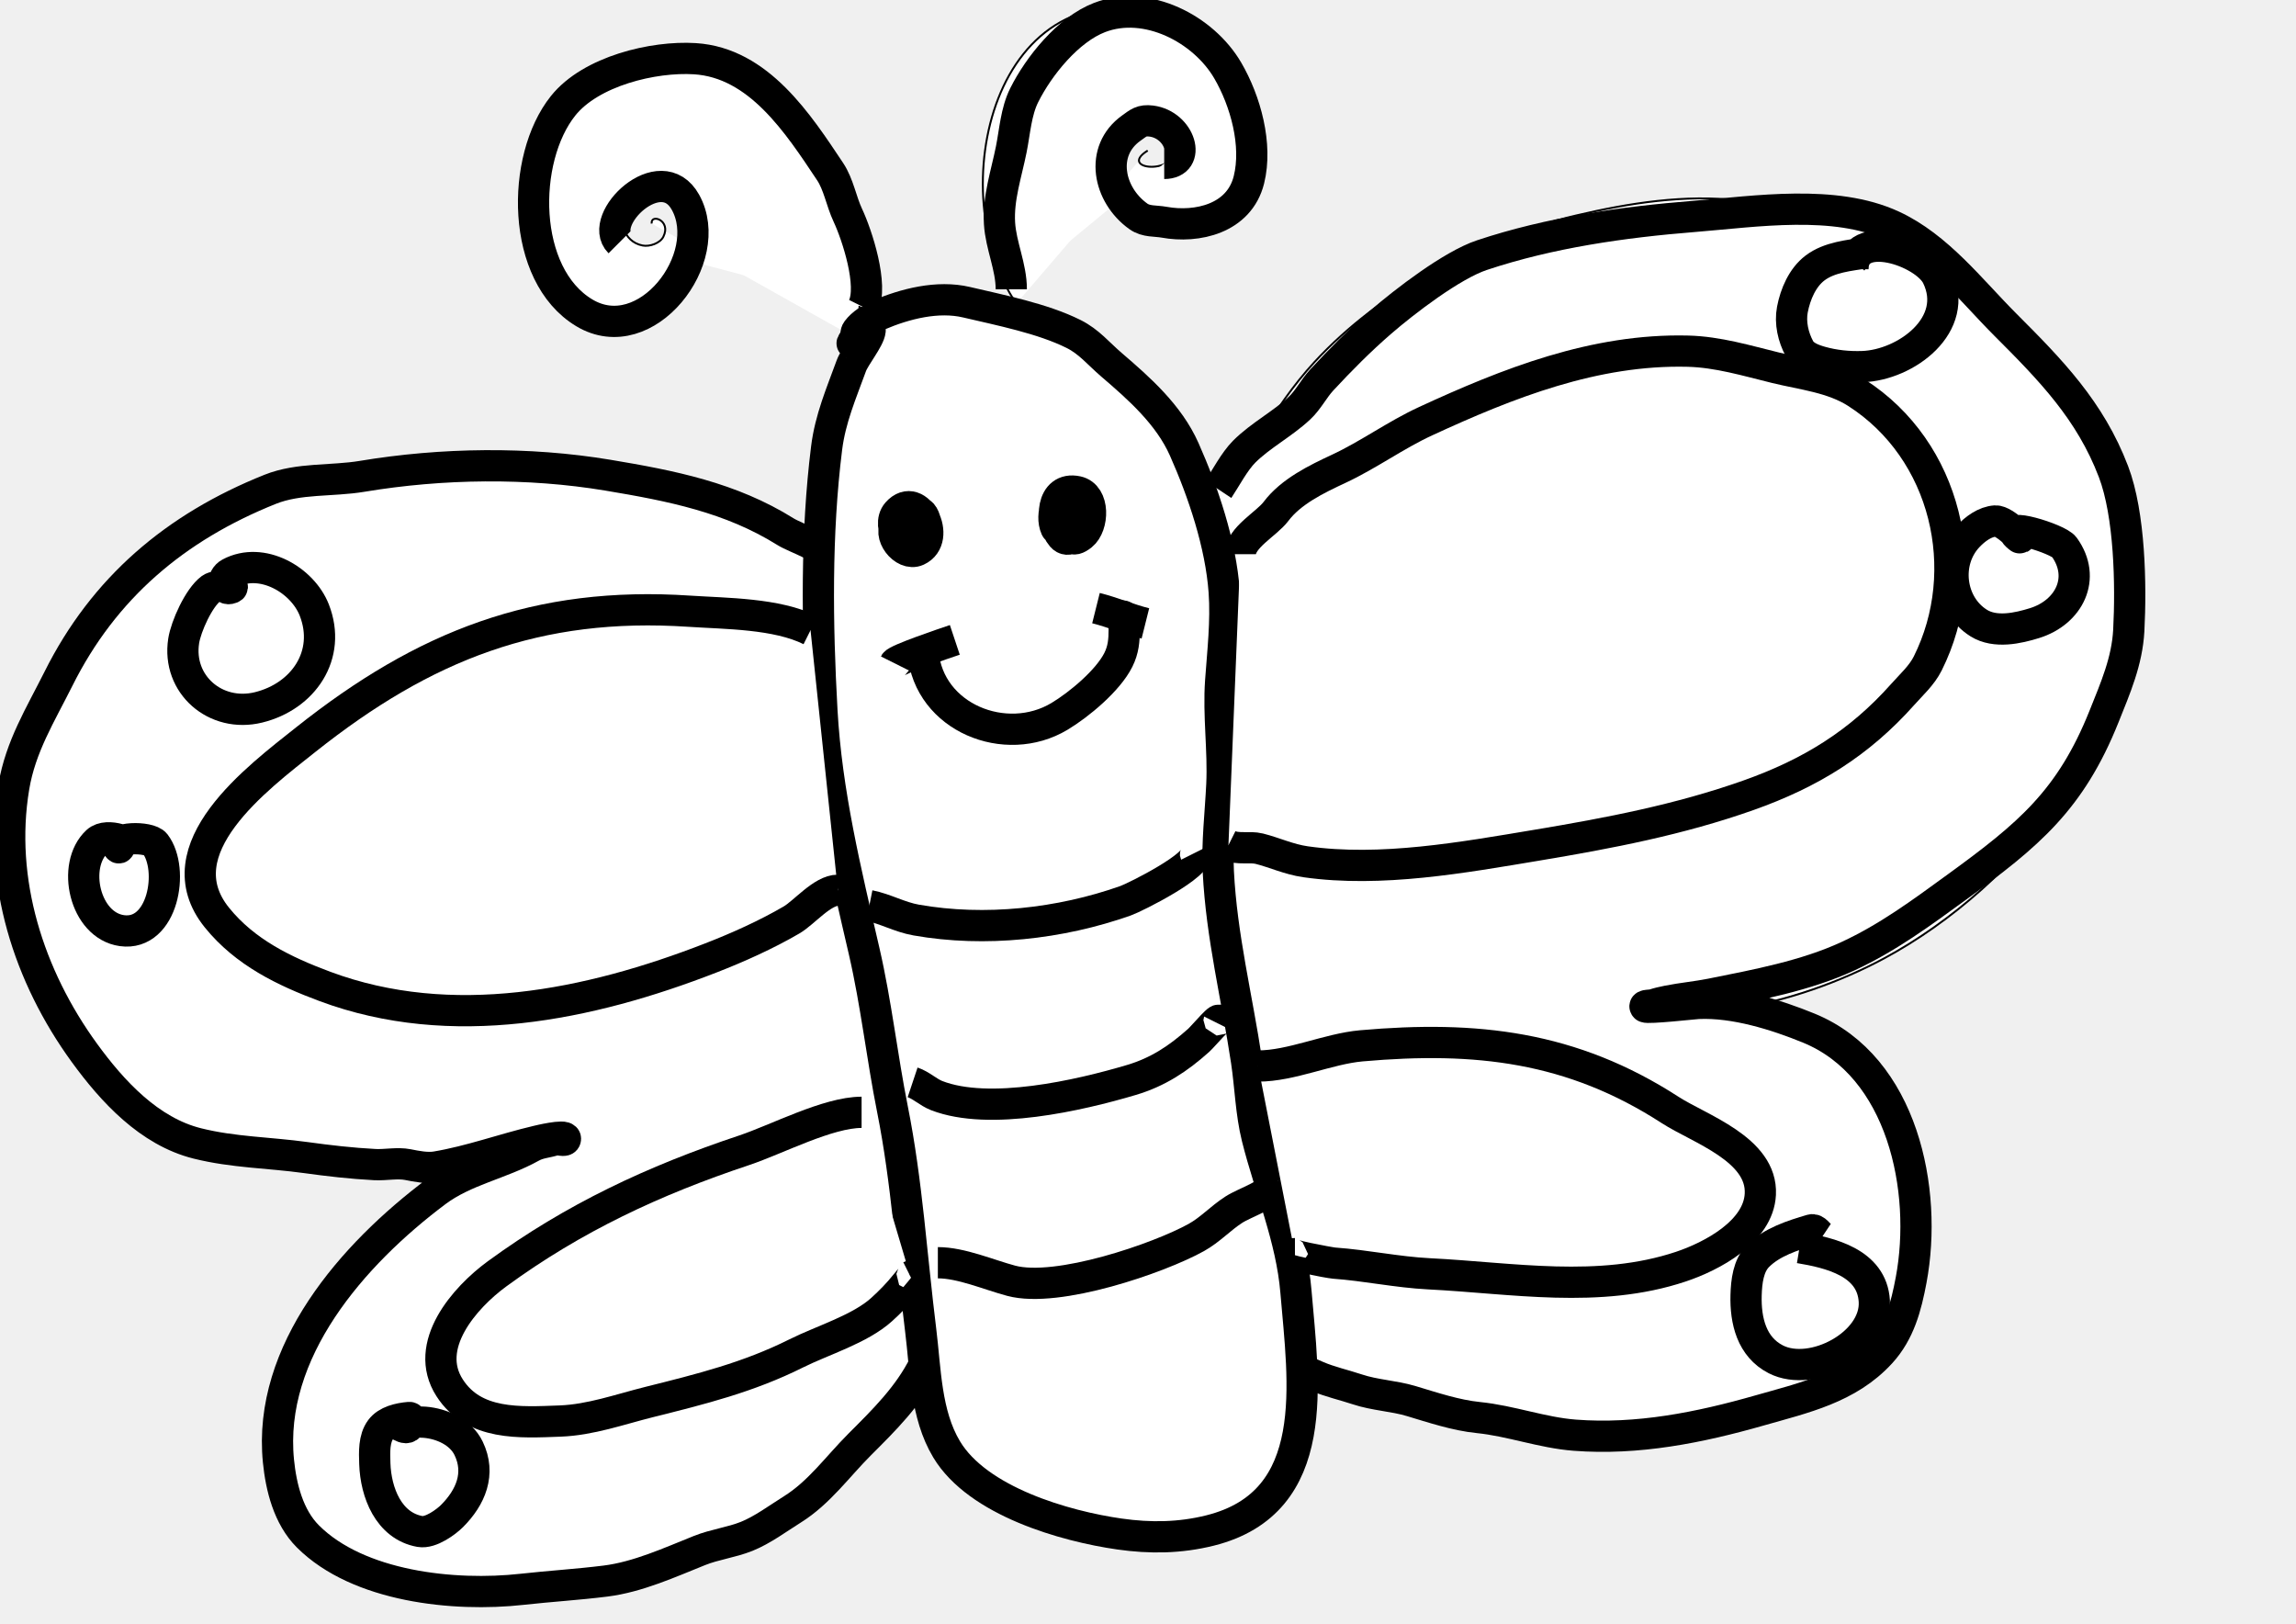
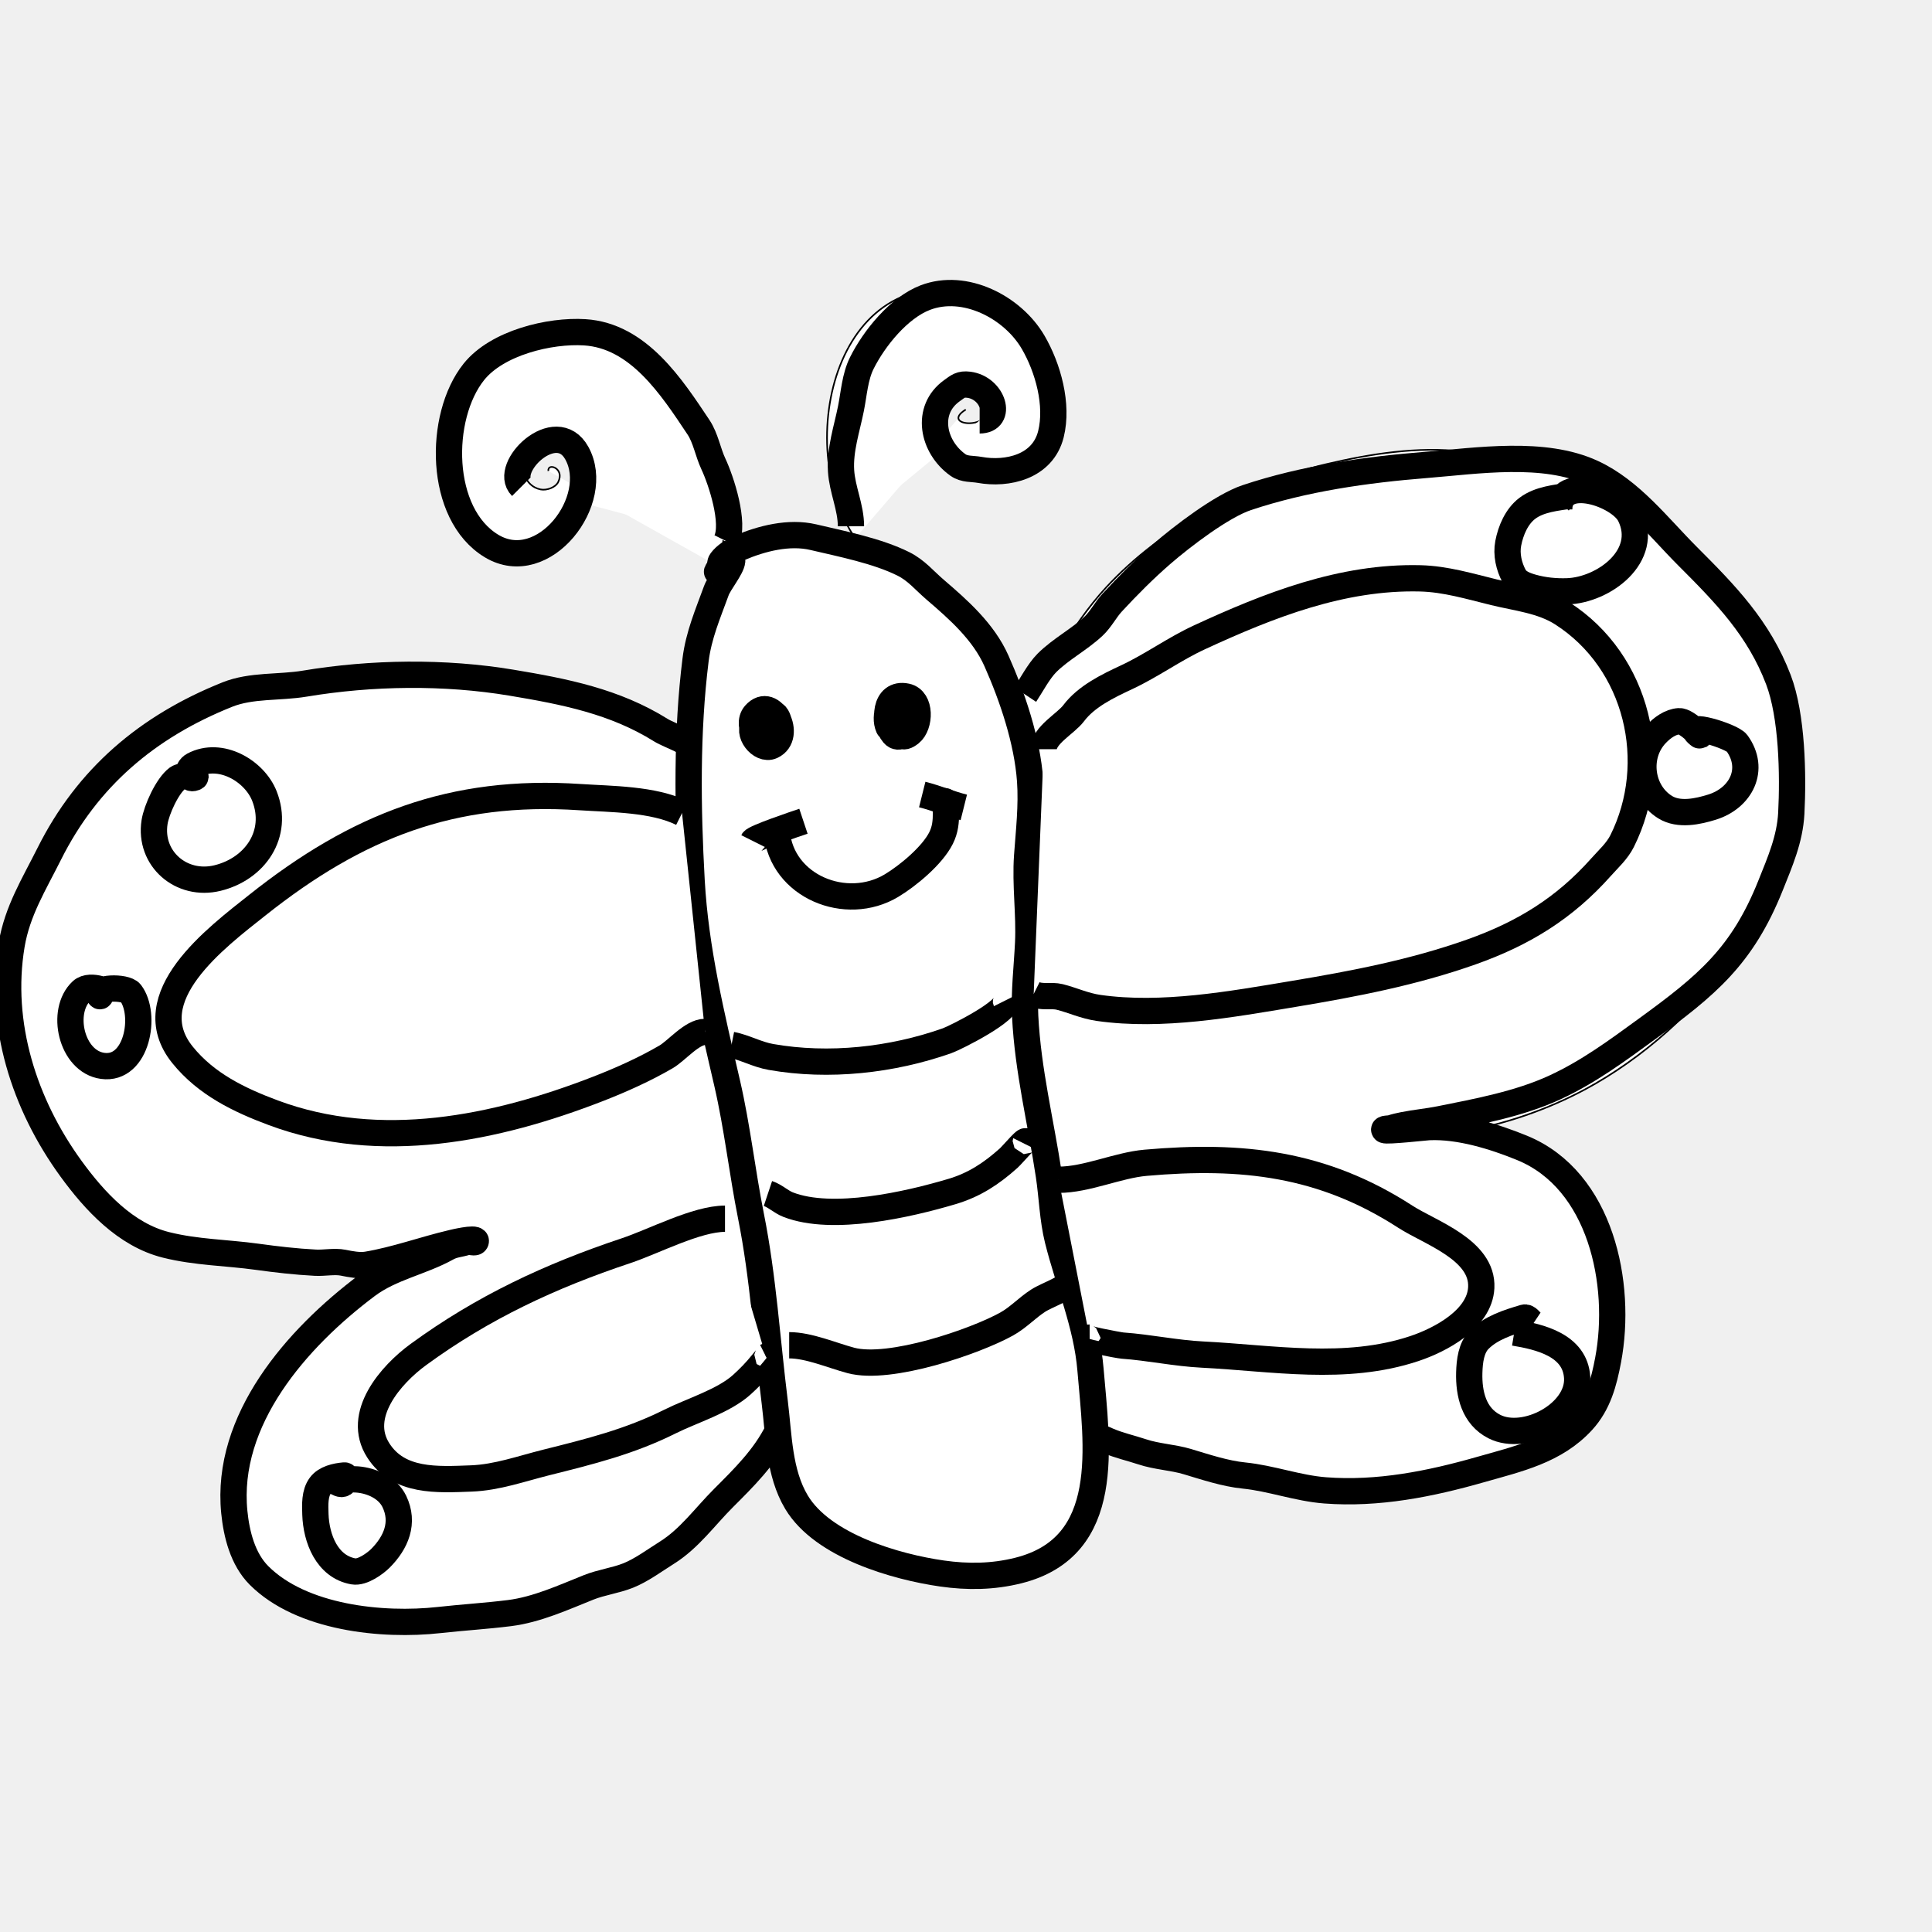
- <svg xmlns="http://www.w3.org/2000/svg" xmlns:ns1="http://vectornator.io" style="fill-rule:evenodd;clip-rule:evenodd;stroke-linecap:round;stroke-linejoin:round;" xml:space="preserve" version="1.1" viewBox="0 0 1190.7 841.995">
+ <svg xmlns="http://www.w3.org/2000/svg" xmlns:ns1="http://vectornator.io" width="100" height="100" style="fill-rule:evenodd;clip-rule:evenodd;stroke-linecap:round;stroke-linejoin:round;" xml:space="preserve" version="1.1" viewBox="0 0 1190.7 841.995">
  <defs />
  <g id="Layer 1" ns1:layerName="Layer 1">
    <path stroke="#000000" stroke-width="1" d="M451.585+168.336C451.121+164.472+441.807+184.025+440.745+187.065C435.052+203.379+433.696+220.682+433.762+237.905C433.838+257.722+433.133+278.11+434.853+297.858C436.912+321.498+441.826+344.992+443.357+368.665C444.754+390.274+442.613+412.091+443.32+433.75C444.666+475.016+451.03+515.778+453.747+556.908C457.168+608.689+462.219+661.106+482.571+709.722C505.142+763.637+552.985+810.483+619.198+793.786C689.115+776.156+678.089+699.782+680.086+646.828C681.532+608.468+683.929+569.681+683.662+531.288C683.286+477.092+669.589+421.835+659.779+368.745C654.469+340.014+646.366+312.297+637.44+284.461C632.346+268.577+628.074+251.034+619.451+236.404C598.285+200.49+559.979+168.01+516.832+159.396C504.525+156.94+485.474+152.242+472.887+156.784C467.601+158.691+458.907+161.698+454.733+165.482C453.684+166.433+451.585+168.336+451.585+168.336Z" fill="#ffffff" stroke-linecap="butt" opacity="1" stroke-linejoin="round" />
    <path stroke="#000000" stroke-width="1" d="M424.491+291.503C421.889+289.532+421.368+286.664+419.296+284.573C415.106+280.346+406.005+277.285+400.59+274.142C367.986+255.218+334.776+247.932+296.521+243.186C237.433+235.857+198.292+235.195+142.086+257.893C91.65+278.261+56.489+319.146+29.924+363.006C22.379+375.462+15.528+383.872+11.391+397.611C3.745+423.011+6.458+454.971+14.292+479.89C34.725+544.882+97.147+606.178+171.095+608.43C200.773+609.334+232.176+607.271+260.65+598.45C264.39+597.292+267.844+595.413+271.449+593.91C281.915+589.545+284.636+587.437+284.633+587.434C279.771+581.948+263.657+592.94+260.254+595.157C244.429+605.466+230.201+618.813+216.651+631.722C168.687+677.414+105.53+766.886+186.145+813.675C204.841+824.526+224.952+826.291+246.311+827.829C304.157+831.996+367.718+817.564+413.646+782.483C434.799+766.325+455.627+746.214+473.256+726.613C476.287+723.243+495.023+701.55+482.275+707.252" fill="#ffffff" stroke-linecap="butt" opacity="1" stroke-linejoin="round" />
    <path stroke="#000000" stroke-width="1" d="M640.274+249.936C630.908+255.794+652.601+227.788+653.203+226.802C661.48+213.253+670.744+199.599+681.673+187.752C716.288+150.23+767.227+123.475+817.399+111.719C844.617+105.341+873.931+100.656+901.985+103.962C1005.37+116.146+1092.33+199.321+1104.12+297.537C1113.72+377.425+1046.61+459.503+977.101+496.92C954.241+509.226+926.814+518.944+900.817+522.942C888.363+524.857+874.849+528.184+862.167+528.083C860.722+528.072+857.527+527.081+858.425+525.997C861.696+522.053+876.973+521.427+881.379+520.936C911.011+517.634+935.31+525.679+957.568+544.986C1000.21+581.979+1008.14+646.911+978.049+693.724C938.143+755.805+837.908+743.397+775.281+734.675C753.118+731.588+734.186+725.035+713.195+719.066C710.487+718.296+676.936+713.859+684.919+708.867" fill="#ffffff" stroke-linecap="butt" opacity="1" stroke-linejoin="round" />
    <path stroke="#000000" stroke-width="1" d="M445.182+420.193C448.847+450.707+451.338+483.781+458.177+513.862C462.68+533.669+466.512+554.993+467.315+575.421C468.831+614.003+471.029+656.323+478.97+694.27C481.129+704.583+484.801+713.757+486.073+724.35" fill="#ffffff" stroke-linecap="butt" opacity="1" stroke-linejoin="round" />
    <path stroke="#000000" stroke-width="1" d="M641.436+303.206C645.8+309.598+645.959+316.852+647.451+324.229C651.993+346.672+656.633+369.449+657.381+392.375C659.473+456.5+670.728+520.337+671.71+584.35C672.04+605.856+675.236+628.244+677.799+649.586C678.611+656.346+682.618+667.374+676.065+671.473" fill="#ffffff" stroke-linecap="butt" opacity="1" stroke-linejoin="round" />
    <path stroke="#000000" stroke-width="1" d="M475.272+242.041C478.394+227.203+456.298+263.717+477.101+257.272C495.699+251.511+481.21+226.834+466.978+238.376C458.527+245.229+463.872+265.652+476.932+263.132C493.372+259.96+487.313+229.344+470.027+234.699C456.081+239.019+468.405+268.728+482.564+259.167C493.061+252.079+486.44+226.646+472.709+235.234C461.307+242.365+470.57+262.476+483.792+254.858C490.775+250.835+492.647+236.986+481.052+239.311C474.136+240.697+468.012+253.195+477.666+254.706C488.062+256.335+484.449+239.803+481.25+240.957C478.685+241.883+477.955+247.609+477.933+249.67C477.922+250.776+477.933+254.003+478.329+252.964C478.801+251.724+478.28+241.288+481.25+240.957C484.427+240.603+479.567+255.902+474.588+250.878C465.674+241.884+490.09+237.341+480.714+251.029C477.386+255.889+472.939+253.125+475.272+242.041Z" fill="#ffffff" stroke-linecap="butt" opacity="1" stroke-linejoin="round" />
    <path stroke="#000000" stroke-width="1" d="M536.058+243.193C526.901+248.207+530.264+226.834+537.391+228.861C545.68+231.218+546.678+254.471+534.993+252.49C522.947+250.447+522.201+228.05+535.372+226.583C549.307+225.03+552.239+252.492+538.042+248.813C525.241+245.496+524.918+220.574+540.341+224.36C557.738+228.631+552.413+258.509+535.656+250.747C524.461+245.562+530.077+216.898+543.785+223.976C554.339+229.426+548.301+252.359+539.665+247.798C533.198+244.381+534.274+227.055+543.419+228.189C554.247+229.532+549.423+247.236+540.992+244.312C532.5+241.368+540.981+225.439+547.456+232.745C553.371+239.42+541.965+245.235+537.053+240.579C534.208+237.883+542.57+231.802+546.13+236.231C548.894+239.67+537.839+242.218+536.058+243.193Z" fill="#ffffff" stroke-linecap="butt" opacity="1" stroke-linejoin="round" />
    <path stroke="#000000" stroke-width="1" d="M483.273+294.131C480.74+299.472+482.067+305.887+482.766+311.709C485.483+334.333+498.595+355.353+526.163+346.088C543.726+340.186+560.026+326.598+563.541+308.549C564.377+304.254+564.192+294.145+562.989+289.42C562.33+286.833+556.289+277.231+557.229+285.055" fill="#ffffff" stroke-linecap="butt" opacity="1" stroke-linejoin="round" />
    <path stroke="#000000" stroke-width="1" d="M444.627+175.786C443.776+168.706+446.478+162.142+445.599+154.819C443.346+136.056+435.808+117.587+429.403+99.887C413.253+55.26+381.355+14.475+325.683+35.518C282.643+51.786+268.667+94.111+291.98+132.722C300.467+146.777+313.755+161.582+332.201+162.449C362.522+163.875+377.126+105.068+349.164+92.975C322.844+81.593+312.855+123.228+333.215+127.293C336.926+128.034+342.344+126.108+344.013+122.752C348.259+114.215+337.317+110.588+337.957+115.918" fill="#ffffff" stroke-linecap="butt" opacity="1" stroke-linejoin="round" />
    <path stroke="#000000" stroke-width="1" d="M527.066+157.422C488.219+100.53+514.45-19.658+606.799+7.529C642.749+18.113+660.035+61.881+648.676+94.643C645.85+102.792+641.118+116.212+631.639+119.903C625.367+122.346+618.304+120.063+612.299+118.721C592.846+114.373+581.996+110.513+575.918+91.904C573.123+83.343+570.799+78.022+574.971+69.481C582.173+54.739+602.891+58.191+608.484+72.422C615.987+91.513+577.923+88.88+595.201+78.074" fill="#ffffff" stroke-linecap="butt" opacity="1" stroke-linejoin="round" />
    <path stroke="#000000" stroke-width="1" d="M415.629+326.7C409.22+327.414+393.288+320.9+387.748+319.794C371.861+316.623+355.082+314.244+338.904+312.722C296.581+308.74+248.319+313.332+207.719+324.837C191.488+329.437+177.087+341.172+163.692+350.602C134.571+371.103+114.096+398.095+108.107+432.723C100.229+478.268+134.21+528.068+183.723+531.93C215.019+534.371+243.251+523.197+272.388+514.54C306.87+504.296+341.744+496.971+375.07+483.073C392.904+475.636+410.185+468.685+428.401+462.112C433.911+460.124+438.031+455.198+444.07+454.525" fill="#ffffff" stroke-linecap="butt" opacity="1" stroke-linejoin="round" />
    <path stroke="#000000" stroke-width="1" d="M432.22+559.307C424.633+556.676+382.318+570.509+374.555+573.242C320.608+592.23+267.659+629.415+243.448+680.466C224.226+720.996+231.475+767.208+284.958+771.792C326.508+775.354+386.902+735.973+420.176+713.337C429.154+707.23+458.271+679.89+468.382+678.763" fill="#ffffff" stroke-linecap="butt" opacity="1" stroke-linejoin="round" />
    <path stroke="#000000" stroke-width="1" d="M667.961+306.091C667.011+298.174+684.3+287.016+689.501+281.997C713.233+259.096+742.072+244.422+773.548+233.416C823.731+215.868+893.365+197.049+944.244+216.063C995.281+235.137+1031.52+297.393+1019.61+349.507C1010.08+391.195+962.321+423.425+924.908+440.159C896.466+452.88+866.442+460.919+835.411+465.15C800.298+469.938+762.969+472.873+727.645+468.815C709.84+466.77+691.267+456.182+674.001+458.106" fill="#ffffff" stroke-linecap="butt" opacity="1" stroke-linejoin="round" />
    <path stroke="#000000" stroke-width="1" d="M679.629+577.627C713.332+565.466+758.191+569.635+791.997+575.952C816.639+580.557+840.739+588.158+862.158+600.674C890.627+617.309+945.419+657.866+894.167+685.549C885.964+689.98+885.966+690.278+876.677+692.505C832.358+703.13+766.694+696.805+723.017+684.597C711.893+681.487+662.839+666.679+665.941+652.576" fill="#ffffff" stroke-linecap="butt" opacity="1" stroke-linejoin="round" />
    <path stroke="#000000" stroke-width="1" d="M91.441+330.285C91.758+328.456+89.744+324.433+88.265+325.633C83.097+329.824+79.383+335.784+77.128+341.893C70.855+358.889+75.89+391.394+102.936+382.403C121.133+376.355+137.524+348.371+125.618+331.483C117.777+320.361+92.678+314.171+87.235+331.588C86.813+332.939+91.201+331.676+91.441+330.285Z" fill="#ffffff" stroke-linecap="butt" opacity="1" stroke-linejoin="round" />
    <path stroke="#000000" stroke-width="1" d="M55.989+445.623C41.606+460.622+37.909+480.79+46.14+498.034C49.511+505.096+59.164+514.73+68.784+512.198C91.676+506.173+103.211+475.01+92.496+455.322C86.085+443.543+68.569+432.505+55.989+445.623Z" fill="#ffffff" stroke-linecap="butt" opacity="1" stroke-linejoin="round" />
    <path stroke="#000000" stroke-width="1" d="M956.401+153.8C959.252+153.328+958.721+145.787+955.843+145.519C950.114+144.986+944.596+148.866+940.075+152.282C932.999+157.628+911.362+190.119+927.896+196.192C944.679+202.357+974.282+193.888+981.424+176.877C986.247+165.391+976.086+152.097+964.948+148.676C960.226+147.226+944.25+155.814+956.401+153.8Z" fill="#ffffff" stroke-linecap="butt" opacity="1" stroke-linejoin="round" />
    <path stroke="#000000" stroke-width="1" d="M1044.36+239.533C1046.84+246.662+1044.12+232.352+1036.79+238.29C1027.93+245.476+1026.76+250.426+1026.45+261.137C1026.05+275.06+1037.6+298.09+1056.34+292.015C1079.3+284.567+1088.12+257.98+1071.17+241.135C1068.2+238.181+1050.49+227.868+1046.44+231.375C1044.26+233.254+1043.44+236.88+1044.36+239.533Z" fill="#ffffff" stroke-linecap="butt" opacity="1" stroke-linejoin="round" />
    <path stroke="#000000" stroke-width="1" d="M218.142+745.863C210.716+728.727+197.535+741.787+193.862+754.409C189.696+768.727+191.775+799.997+212.514+800.724C238.37+801.63+248.593+757.268+233.345+741.666C225.625+733.766+209.259+731.126+201.752+740.18" fill="#ffffff" stroke-linecap="butt" opacity="1" stroke-linejoin="round" />
    <path stroke="#000000" stroke-width="1" d="M943.19+639.62C943.849+641.261+948.969+641.82+947.51+642.893C944.522+645.092+938.711+640.614+936.217+643.317C932.15+647.726+927.908+652.333+925.744+657.834C920.632+670.827+921.63+697.394+943.11+693.445C965.698+689.293+987.789+660.168+969.038+640.494C963.564+634.751+937.034+624.273+943.19+639.62Z" fill="#ffffff" stroke-linecap="butt" opacity="1" stroke-linejoin="round" />
    <path stroke="#000000" stroke-width="1" d="M467.08+464.477C494.147+491.786+571.993+478.038+603.39+465.974C611.442+462.881+618.266+457.1+624.296+451.129C629.661+445.816+631.618+424.312+626.257+438.395" fill="#ffffff" stroke-linecap="butt" opacity="1" stroke-linejoin="round" />
    <path stroke="#000000" stroke-width="1" d="M486.61+539.896C488.543+555.993+517.813+561.103+530.147+560.91C555.611+560.512+591.506+549.489+612.656+535.863C614.742+534.519+637.97+516.54+626.644+514.279" fill="#ffffff" stroke-linecap="butt" opacity="1" stroke-linejoin="round" />
    <path stroke="#000000" stroke-width="1" d="M490.132+634.621C515.047+665.617+570.046+665.741+604.478+649.413C618.478+642.774+626.323+630.794+637.776+621.506" fill="#ffffff" stroke-linecap="butt" opacity="1" stroke-linejoin="round" />
    <path stroke="#000000" stroke-width="16.2" d="M430.509+290.306C428.294+283.661+412.966+279.19+407.328+275.665C378.946+257.927+348.046+251.856+315.214+246.384C273.94+239.505+229.174+240.085+187.719+246.994C172.172+249.585+154.933+247.786+140.137+253.704C90.912+273.394+53.887+304.808+30.332+351.918C21.011+370.561+10.646+387.07+7.151+408.041C-0.971+456.777+14.884+506.212+43.753+545.906C58.322+565.938+77.391+586.647+102.315+592.878C120.994+597.548+139.544+597.592+158.438+600.198C170.595+601.875+182.13+603.211+194.429+603.859C199.819+604.142+206.185+602.794+211.51+603.859C215.962+604.749+221.463+605.86+226.15+605.079C243.967+602.109+260.923+595.82+278.612+591.658C278.781+591.618+293.253+588.066+293.253+590.438C293.253+592.279+289.51+590.466+287.763+591.048C283.41+592.499+279.68+592.421+275.562+594.708C259.576+603.59+240.988+606.761+226.15+617.889C182.792+650.408+138.722+700.731+144.407+757.585C145.759+771.102+149.554+786.522+159.658+796.626C185.832+822.8+235.512+827.985+270.682+824.077C285.175+822.467+299.498+821.619+313.994+819.807C330.804+817.706+347.273+810.156+362.796+803.947C370.656+800.802+379.322+799.776+387.197+796.626C395.408+793.342+403.533+787.255+410.988+782.596C424.853+773.93+434.402+760.401+445.759+749.044C458.459+736.344+471.111+723.961+479.31+707.563" fill="#ffffff" stroke-linecap="butt" opacity="1" stroke-linejoin="round" />
    <path stroke="#000000" stroke-width="16.2" d="M631.817+253.704C635.588+248.047+640.184+239.237+645.237+234.184C653.66+225.761+665.076+219.856+673.908+211.613C678.503+207.324+681.256+201.541+685.499+196.972C695.16+186.568+705.179+176.459+716+167.081C728.522+156.229+752.985+137.468+768.462+132.31C803.82+120.524+841.641+115.158+878.877+112.179C910.707+109.632+951.361+103.213+981.361+117.059C1005.05+127.994+1021.94+150.313+1039.92+168.301C1063.5+191.882+1083.93+212.762+1096.05+244.554C1104.53+266.82+1105.22+303.261+1103.98+326.907C1103.13+342.896+1097+356.853+1091.17+371.439C1073.77+414.927+1051.97+432.944+1014.91+459.893C996.39+473.363+979.009+486.271+958.18+495.884C936.346+505.961+910.901+510.708+887.417+515.405C879.958+516.897+872.316+517.571+864.846+519.065C862.361+519.562+859.889+520.107+857.526+520.895C856.121+521.363+852.209+521.069+853.256+522.115C854.216+523.075+879.315+520.348+880.707+520.285C899.503+519.431+920.955+526.103+938.049+533.096C986.813+553.045+999.836+617.164+991.121+663.641C988.529+677.463+985.069+690.762+975.26+701.463C958.427+719.826+935.342+724.807+912.428+731.354C881.401+740.219+849.195+746.667+816.654+744.164C799.691+742.859+783.453+736.696+766.632+735.014C755.053+733.856+742.945+729.799+731.861+726.474C722.626+723.703+713.119+723.48+703.8+720.373C697.014+718.112+689.678+716.5+683.059+713.663C679.795+712.264+673.298+709.393+673.298+709.393C673.298+709.393+675.635+710.892+676.958+711.223" fill="#ffffff" stroke-linecap="butt" opacity="1" stroke-linejoin="round" />
    <path stroke="#000000" stroke-width="16.2" d="M447.894+173.486C448.963+172.702+451.369+170.031+451.249+171.351C450.852+175.724+443.223+184.883+441.489+189.652C436.28+203.978+430.597+217.009+428.678+232.354C423.137+276.686+423.754+323.67+426.238+368.389C428.608+411.05+438.597+451.833+448.199+493.444C454.416+520.383+457.423+548.102+462.84+575.187C470.381+612.894+472.724+651.819+477.48+689.872C480.02+710.19+479.974+733.274+490.901+751.485C507.091+778.468+552.242+791.359+580.575+795.406C596.396+797.666+611.917+797.484+627.546+793.576C686.164+778.922+675.955+716.268+672.078+669.741C669.751+641.82+658.637+616.588+651.947+589.828C648.732+576.968+648.419+563.257+646.457+550.176C641.511+517.203+633.498+485.584+631.817+451.962C631.063+436.892+632.932+421.833+633.647+406.821C634.498+388.941+631.764+370.955+633.037+353.138C634.129+337.85+635.968+322.199+634.867+306.777C633.109+282.174+623.997+255.173+614.126+232.964C606.149+215.015+590.823+201.487+576.304+189.042C569.594+183.29+564.826+177.202+556.784+173.181C540.719+165.149+518.694+160.81+501.271+156.711C486.289+153.185+469.37+157.485+455.52+163.421C451.468+165.157+447.141+167.882+444.539+171.351C443.537+172.688+444.059+174.141+443.319+175.621C442.912+176.435+441.335+178.555+442.099+178.061C444.165+176.724+445.909+174.942+447.894+173.486Z" fill="#ffffff" stroke-linecap="butt" opacity="1" stroke-linejoin="round" />
    <path stroke="#000000" stroke-width="16.2" d="M524.452+150C524.452+138.277+519.077+127.444+518.352+115.839C517.535+102.767+521.924+90.047+524.452+77.407C526.296+68.188+526.892+57.887+531.163+49.346C538.717+34.236+553.911+15.351+570.204+9.085C594.638-0.313+624.132+14.996+636.697+36.536C645.944+52.389+652.223+75.084+647.677+93.268C642.632+113.45+620.75+118.319+603.755+115.229C599.136+114.389+594.411+115.09+590.335+112.179C574.763+101.056+570.057+78.297+586.675+66.427C590.422+63.75+592.01+62.137+597.045+62.767C612.111+64.65+618.118+84.728+603.755+84.728" fill="#ffffff" stroke-linecap="butt" opacity="1" stroke-linejoin="round" />
    <path stroke="#000000" stroke-width="16.2" d="M447.589+159.151C453.129+148.07+444.4+121.643+439.659+111.569C436.293+104.417+434.9+95.585+430.509+88.998C413.936+64.138+393.492+32.507+360.356+30.436C338.781+29.087+306.403+36.874+292.033+54.837C269.997+82.382+270.079+142.44+303.013+162.201C335.056+181.426+371.502+133.706+355.475+104.858C342.614+81.708+309.606+113.892+321.314+125.599" fill="#ffffff" stroke-linecap="butt" opacity="1" stroke-linejoin="round" />
    <path stroke="#000000" stroke-width="16.2" d="M474.43+275.055C468.909+276.632+473.171+263.032+477.48+265.905C481.31+268.458+481.757+282.305+477.48+284.206C468.488+288.202+459.357+272.674+465.28+265.905C475.827+253.851+488.69+279.499+475.65+285.426C468.764+288.556+459.795+276.881+465.28+271.395C467.654+269.021+480.189+273.41+474.43+275.055Z" fill="#ffffff" stroke-linecap="butt" opacity="1" stroke-linejoin="round" />
    <path stroke="#000000" stroke-width="16.2" d="M551.903+271.7C551.038+273.036+548.288+275.286+547.633+273.835C546.043+270.314+546.411+265.91+547.633+262.245C548.936+258.338+554.611+252.767+559.224+255.535C570.079+262.048+557.161+285.663+550.683+278.105C544.254+270.605+545.132+252.036+558.614+254.925C567.767+256.886+567.096+272.662+561.054+277.495C550.297+286.101+557.702+262.756+551.903+271.7Z" fill="#ffffff" stroke-linecap="butt" opacity="1" stroke-linejoin="round" />
    <path stroke="#000000" stroke-width="16.2" d="M478.7+338.498C481.756+372.114+521.541+388.193+549.463+371.439C559.651+365.327+574.609+352.87+579.965+342.158C582.61+336.868+583.015+332.055+583.015+326.297C583.015+325.543+582.405+315.812+582.405+320.807" fill="#ffffff" stroke-linecap="butt" opacity="1" stroke-linejoin="round" />
    <path stroke="#000000" stroke-width="16.2" d="M568.374+315.317C577.079+317.493+585.276+321.067+593.995+323.247" fill="#ffffff" stroke-linecap="butt" opacity="1" stroke-linejoin="round" />
    <path stroke="#000000" stroke-width="16.2" d="M464.06+343.988C465.089+341.93+489.976+333.519+495.171+331.788" fill="#ffffff" stroke-linecap="butt" opacity="1" stroke-linejoin="round" />
    <path stroke="#000000" stroke-width="16.2" d="M450.836+469.574C459.285+471.264+466.475+475.525+475.15+477.056C510.845+483.355+549.773+479.03+583.629+467.081C588.92+465.213+622.798+448.16+619.789+442.143" fill="#ffffff" stroke-linecap="butt" opacity="1" stroke-linejoin="round" />
    <path stroke="#000000" stroke-width="16.2" d="M473.28+561.22C477.78+562.72+481.328+566.359+485.749+568.078C513.102+578.715+559.728+568.006+586.747+559.974C600.556+555.868+611.059+548.885+621.659+539.4C624.036+537.274+634.816+524.309+631.635+530.672" fill="#ffffff" stroke-linecap="butt" opacity="1" stroke-linejoin="round" />
    <path stroke="#000000" stroke-width="16.2" d="M486.372+654.737C498.499+654.737+512.729+660.976+524.402+664.088C548.456+670.503+601.059+652.397+620.413+641.645C627.546+637.681+632.959+631.693+639.739+627.305C645.987+623.263+659.208+619.54+662.807+612.343" fill="#ffffff" stroke-linecap="butt" opacity="1" stroke-linejoin="round" />
    <path stroke="#000000" stroke-width="16.2" d="M420.345+326.775C402.828+318.016+376.419+318.182+357.544+316.924C278.686+311.667+220.022+334.701+158.674+383.419C133.598+403.332+83.814+440.262+112.496+475.774C127.04+493.78+147.314+503.592+168.525+511.484C234.241+535.937+305.445+521.278+368.627+496.708C382.74+491.219+397.449+484.615+410.494+477.005C417.07+473.17+426.461+461.613+434.507+461.613" fill="#ffffff" stroke-linecap="butt" opacity="1" stroke-linejoin="round" />
    <path stroke="#000000" stroke-width="16.2" d="M446.82+576.748C429.304+576.748+402.812+590.802+385.866+596.451C339.131+612.029+297.571+631.421+257.801+660.483C240.916+672.822+219.088+697.681+233.173+719.59C245.794+739.223+269.489+737.606+290.433+736.83C306.25+736.244+321.439+730.772+336.611+726.979C363.395+720.283+388.016+714.206+412.957+701.735C426.516+694.956+446.051+689.169+457.287+678.954C461.758+674.89+465.838+670.728+469.601+666.025C470.507+664.892+474.627+660.433+472.064+661.715" fill="#ffffff" stroke-linecap="butt" opacity="1" stroke-linejoin="round" />
    <path stroke="#000000" stroke-width="16.2" d="M643.228+287.37C643.228+278.726+656.861+271.655+661.699+265.205C669.48+254.831+682.829+248.407+694.331+243.04C709.855+235.796+723.668+225.616+739.277+218.412C782.058+198.667+827.026+180.878+875.346+182.086C890.935+182.476+905.94+187.04+920.908+190.706C934.921+194.137+950.298+195.65+962.776+203.635C1009.44+233.503+1023.82+295.803+999.718+344.014C996.605+350.239+991.312+354.933+986.788+360.023C964.16+385.478+938.762+401.018+906.747+412.357C871.02+425.01+834.489+431.994+797.153+438.216C758.926+444.587+716.082+452.406+677.092+446.836C668.316+445.582+660.928+442.026+653.079+440.063C647.964+438.785+641.898+440.629+637.071+438.216" fill="#ffffff" stroke-linecap="butt" opacity="1" stroke-linejoin="round" />
    <path stroke="#000000" stroke-width="16.2" d="M652.464+552.736C669.729+552.736+688.798+543.79+706.029+542.269C765.522+537.02+815.149+542.542+866.111+575.517C881.303+585.347+914.071+595.885+912.904+619.232C911.93+638.706+887.658+651.454+871.652+656.789C829.215+670.935+784.325+662.643+741.124+660.483C724.543+659.654+708.376+656.121+691.868+654.942C689.591+654.779+664.254+650.016+671.55+650.016" fill="#ffffff" stroke-linecap="butt" opacity="1" stroke-linejoin="round" />
    <path stroke="#000000" stroke-width="16.2" d="M119.885+304.918C123.12+303.607+112.23+303.158+109.418+305.225C103.104+309.868+96.424+324.81+95.257+332.316C91.749+354.868+111.768+372.241+134.046+366.795C157.271+361.118+172.104+339.616+162.984+316.308C156.883+300.718+135.889+288.423+119.269+297.221C114.576+299.706+115.451+306.714+119.885+304.918Z" fill="#ffffff" stroke-linecap="butt" opacity="1" stroke-linejoin="round" />
    <path stroke="#000000" stroke-width="16.2" d="M61.393+439.448C62.185+440.647+62.778+435.522+61.393+435.138C57.812+434.143+53.035+433.84+50.311+436.369C36.987+448.741+43.863+479.855+63.24+482.547C84.536+485.504+90.582+450.859+80.48+437.601C77.376+433.527+57.744+433.918+61.393+439.448Z" fill="#ffffff" stroke-linecap="butt" opacity="1" stroke-linejoin="round" />
    <path stroke="#000000" stroke-width="16.2" d="M972.011+134.061C970.78+133.035+969.9+130.73+968.317+130.983C959.019+132.471+948.716+133.28+941.226+138.987C934.725+143.94+931.063+152.508+929.528+160.536C928.235+167.298+929.926+174.811+933.222+180.854C935.295+184.655+940.139+186.448+944.305+187.627C951.261+189.596+958.628+190.331+965.854+190.09C988.367+189.339+1016.83+168.394+1004.64+143.297C998.224+130.08+960.929+117.73+960.929+139.603" fill="#ffffff" stroke-linecap="butt" opacity="1" stroke-linejoin="round" />
    <path stroke="#000000" stroke-width="16.2" d="M1046.82+278.443C1050.59+281.52+1039.67+269.814+1034.81+270.131C1029.4+270.484+1024.37+274.193+1020.65+278.135C1008.18+291.339+1011.1+313.7+1026.19+323.081C1034.79+328.424+1046.58+325.739+1055.13+323.081C1072.95+317.538+1082.11+299.792+1070.52+283.676C1067.31+279.203+1036.68+270.173+1046.82+278.443Z" fill="#ffffff" stroke-linecap="butt" opacity="1" stroke-linejoin="round" />
    <path stroke="#000000" stroke-width="16.2" d="M944.92+641.397C943.073+640.165+941.508+637.072+939.379+637.703C929.523+640.623+918.942+643.979+911.673+651.248C906.669+656.252+905.715+664.492+905.516+671.566C905.142+684.834+908.417+698.408+920.908+704.814C939.831+714.518+973.317+696.841+972.011+674.644C970.833+654.618+948.952+649.56+933.222+646.938" fill="#ffffff" stroke-linecap="butt" opacity="1" stroke-linejoin="round" />
    <path stroke="#000000" stroke-width="16.2" d="M211.624+739.908C213+738.991+213.888+734.84+212.239+734.983C206.923+735.445+200.647+736.858+197.463+741.14C193.859+745.986+194.183+752.959+194.384+758.995C194.876+773.757+201.478+791.179+217.781+794.09C223.411+795.095+231.455+789.036+234.405+786.086C244.115+776.375+249.342+764.078+243.024+750.991C238.9+742.447+228.967+738.144+220.244+737.446C216.513+737.147+212.269+737.384+208.545+738.061C207.907+738.177+206.142+738.343+206.698+738.677C208.149+739.548+210.216+740.847+211.624+739.908Z" fill="#ffffff" stroke-linecap="butt" opacity="1" stroke-linejoin="round" />
  </g>
</svg>
